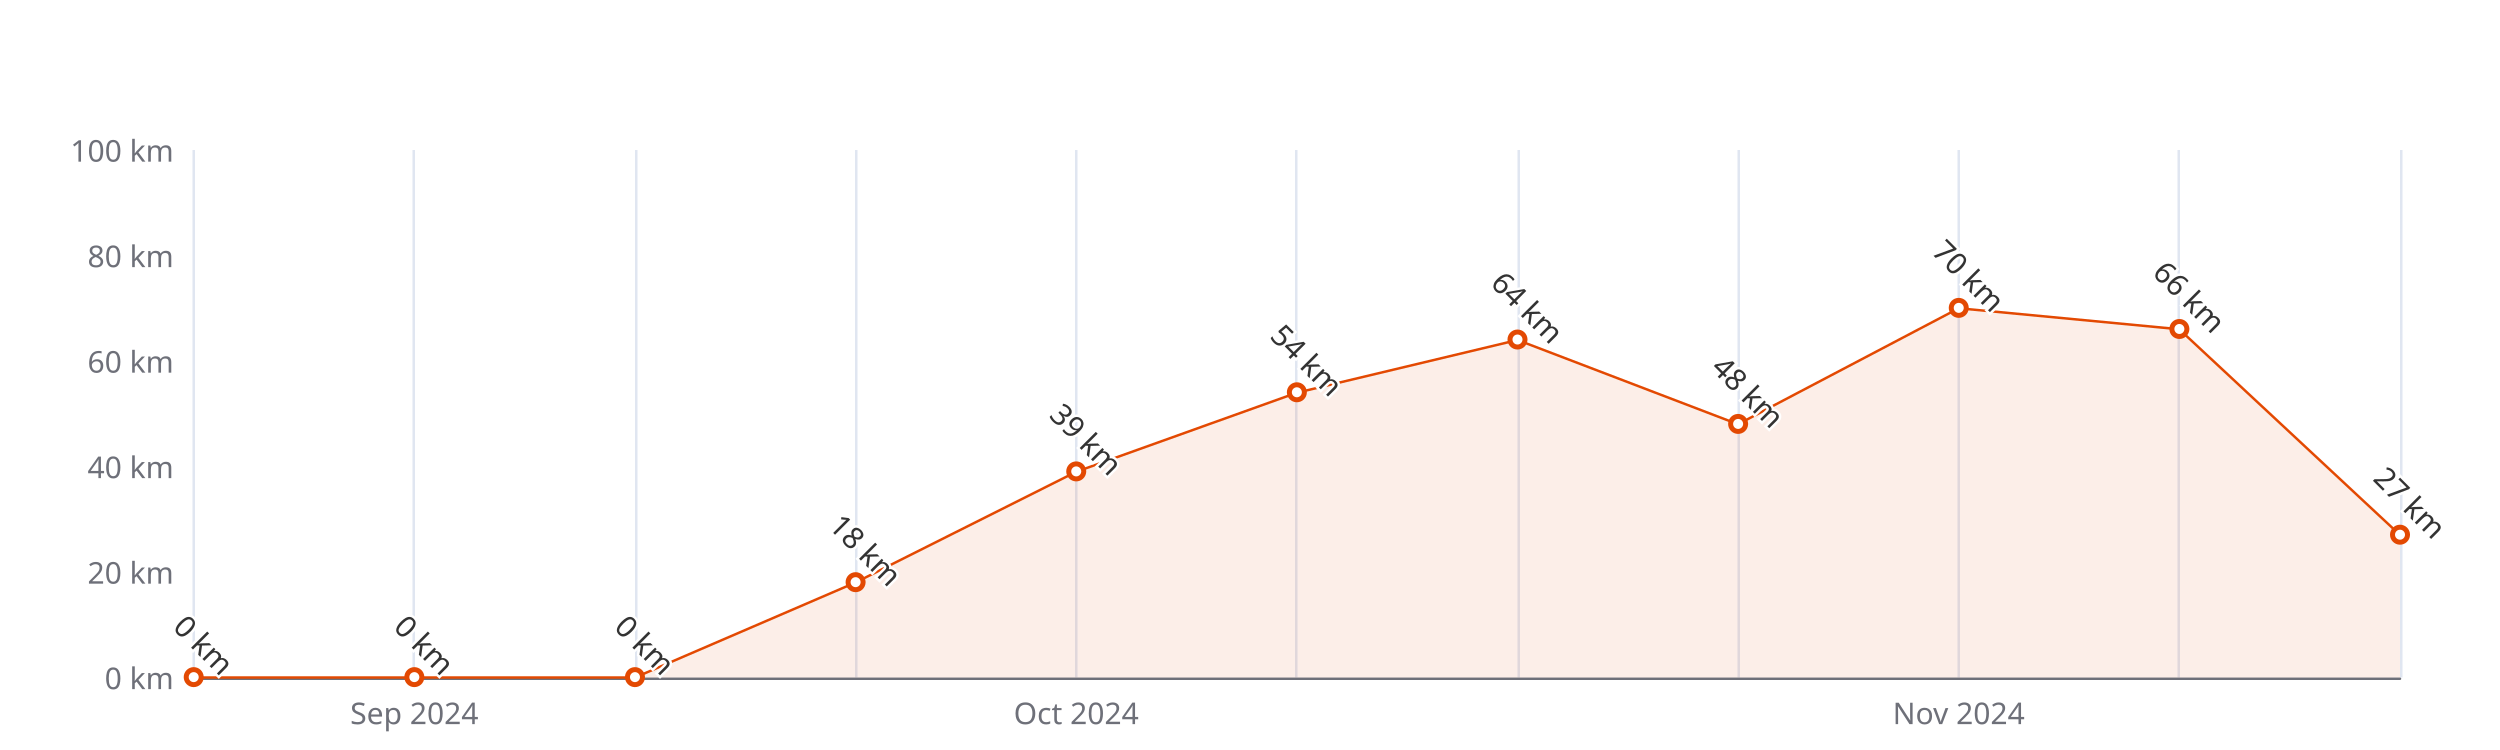
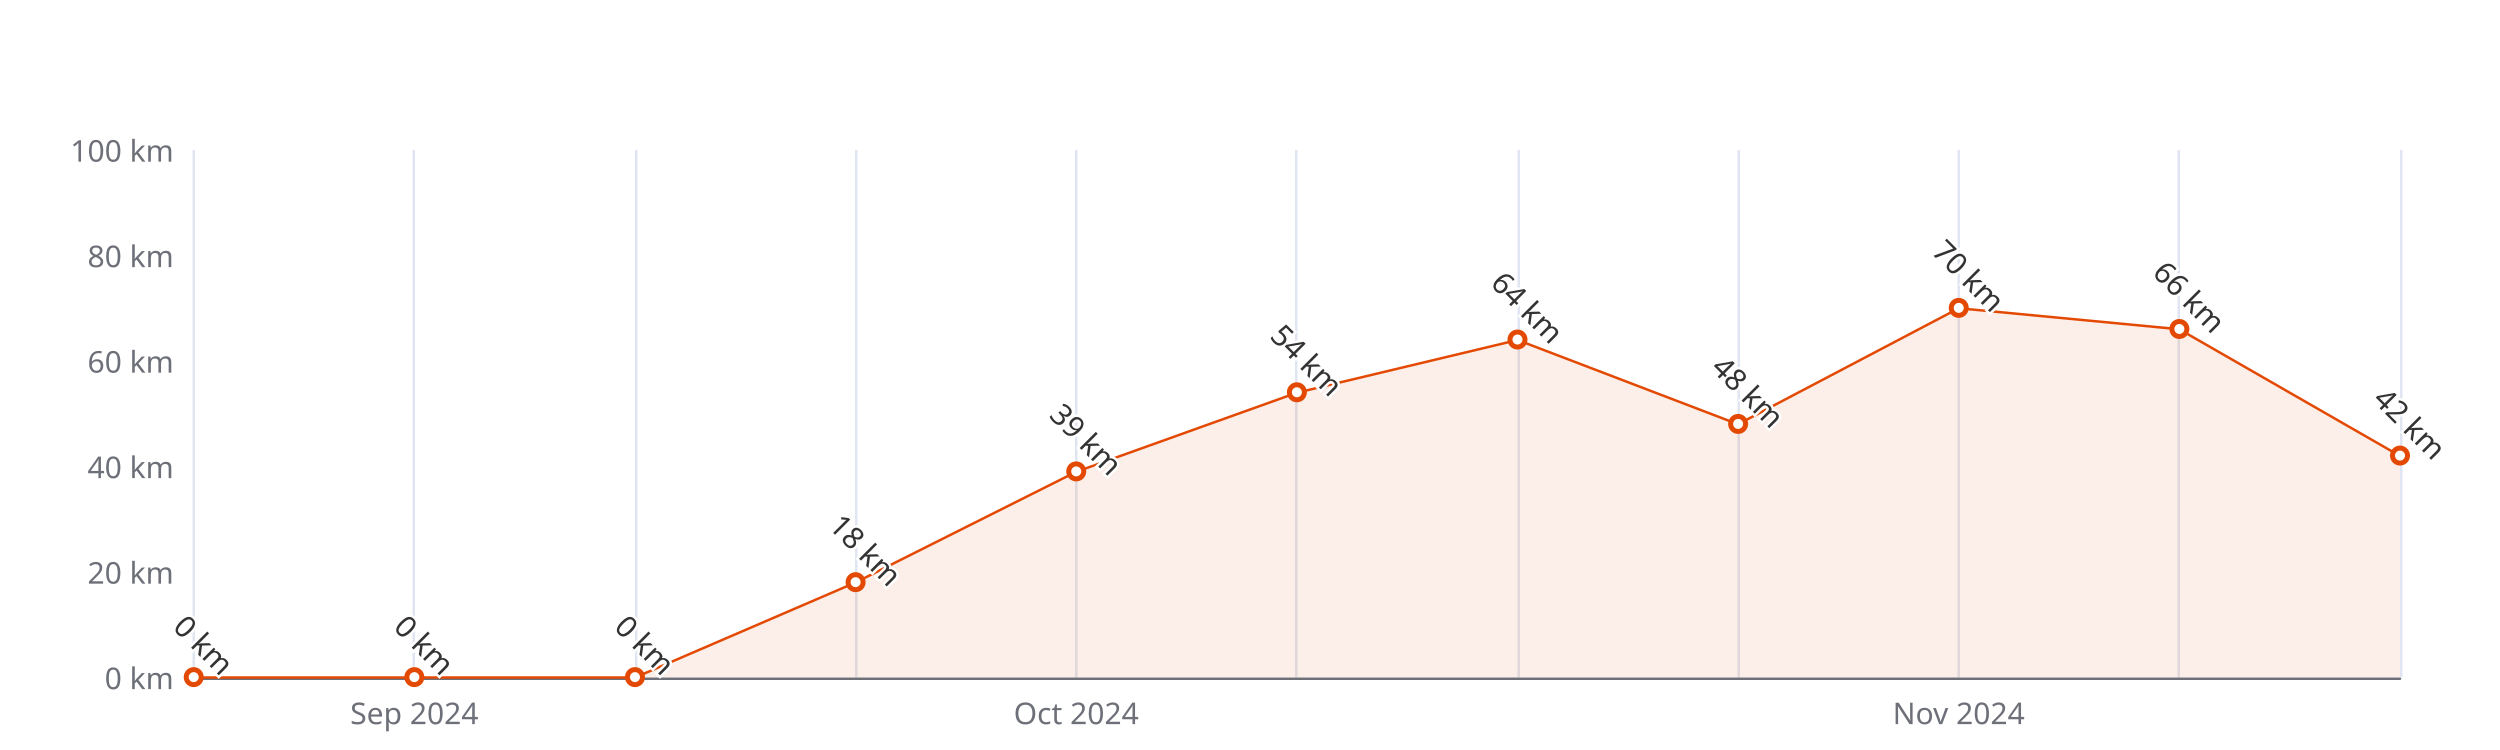
<svg xmlns="http://www.w3.org/2000/svg" width="1000" height="300" version="1.1" baseProfile="full" viewBox="0 0 1000 300">
  <rect width="1000" height="300" x="0" y="0" id="0" fill="#ffffff" />
  <path d="M77.5 60L77.5 271" fill="none" stroke="#E0E6F1" />
  <path d="M165.5 60L165.5 271" fill="none" stroke="#E0E6F1" />
  <path d="M254.5 60L254.5 271" fill="none" stroke="#E0E6F1" />
  <path d="M342.5 60L342.5 271" fill="none" stroke="#E0E6F1" />
  <path d="M430.5 60L430.5 271" fill="none" stroke="#E0E6F1" />
  <path d="M518.5 60L518.5 271" fill="none" stroke="#E0E6F1" />
  <path d="M607.5 60L607.5 271" fill="none" stroke="#E0E6F1" />
  <path d="M695.5 60L695.5 271" fill="none" stroke="#E0E6F1" />
  <path d="M783.5 60L783.5 271" fill="none" stroke="#E0E6F1" />
  <path d="M871.5 60L871.5 271" fill="none" stroke="#E0E6F1" />
  <path d="M960.5 60L960.5 271" fill="none" stroke="#E0E6F1" />
  <path d="M77.5 271.5L960 271.5" fill="none" stroke="#6E7079" stroke-linecap="round" />
  <text dominant-baseline="central" text-anchor="end" style="font-size:12px;font-family:sans-serif;" xml:space="preserve" transform="translate(69.48 271)" fill="#6E7079">0 km</text>
  <text dominant-baseline="central" text-anchor="end" style="font-size:12px;font-family:sans-serif;" xml:space="preserve" transform="translate(69.48 228.8)" fill="#6E7079">20 km</text>
  <text dominant-baseline="central" text-anchor="end" style="font-size:12px;font-family:sans-serif;" xml:space="preserve" transform="translate(69.48 186.6)" fill="#6E7079">40 km</text>
  <text dominant-baseline="central" text-anchor="end" style="font-size:12px;font-family:sans-serif;" xml:space="preserve" transform="translate(69.48 144.4)" fill="#6E7079">60 km</text>
  <text dominant-baseline="central" text-anchor="end" style="font-size:12px;font-family:sans-serif;" xml:space="preserve" transform="translate(69.48 102.2)" fill="#6E7079">80 km</text>
  <text dominant-baseline="central" text-anchor="end" style="font-size:12px;font-family:sans-serif;" xml:space="preserve" transform="translate(69.48 60)" fill="#6E7079">100 km</text>
  <text dominant-baseline="central" text-anchor="middle" style="font-size:12px;font-family:sans-serif;" xml:space="preserve" y="6" transform="translate(165.732 279)" fill="#6E7079">Sep 2024</text>
  <text dominant-baseline="central" text-anchor="middle" style="font-size:12px;font-family:sans-serif;" xml:space="preserve" y="6" transform="translate(430.488 279)" fill="#6E7079">Oct 2024</text>
  <text dominant-baseline="central" text-anchor="middle" style="font-size:12px;font-family:sans-serif;" xml:space="preserve" y="6" transform="translate(783.496 279)" fill="#6E7079">Nov 2024</text>
  <g clip-path="url(#zr5-c0)">
-     <path d="M77.5 271L165.7 271L254 271L342.2 233L430.5 188.7L518.7 157.1L607 136L695.2 169.7L783.5 123.3L871.7 131.7L960 214L960 271L871.7 271L783.5 271L695.2 271L607 271L518.7 271L430.5 271L342.2 271L254 271L165.7 271L77.5 271Z" fill="rgb(227,73,2)" fill-opacity="0.09" />
-     <path d="M77.5 271L165.7 271L254 271L342.2 233L430.5 188.7L518.7 157.1L607 136L695.2 169.7L783.5 123.3L871.7 131.7L960 214" fill="none" stroke="#E34902" stroke-linejoin="bevel" />
+     <path d="M77.5 271L165.7 271L254 271L342.2 233L430.5 188.7L518.7 157.1L607 136L695.2 169.7L783.5 123.3L871.7 131.7L960 182.4L960 271L871.7 271L783.5 271L695.2 271L607 271L518.7 271L430.5 271L342.2 271L254 271L165.7 271L77.5 271Z" fill="rgb(227,73,2)" fill-opacity="0.09" />
+     <path d="M77.5 271L165.7 271L254 271L342.2 233L430.5 188.7L518.7 157.1L607 136L695.2 169.7L783.5 123.3L871.7 131.7L960 182.4" fill="none" stroke="#E34902" stroke-linejoin="bevel" />
  </g>
  <path d="M1 0A1 1 0 1 1 1 -0.1A1 1 0 0 1 1 0" transform="matrix(3,0,0,3,77.48,271)" fill="#fff" stroke="#E34902" stroke-width="0.667" />
  <path d="M1 0A1 1 0 1 1 1 -0.1A1 1 0 0 1 1 0" transform="matrix(3,0,0,3,165.732,271)" fill="#fff" stroke="#E34902" stroke-width="0.667" />
  <path d="M1 0A1 1 0 1 1 1 -0.1A1 1 0 0 1 1 0" transform="matrix(3,0,0,3,253.984,271)" fill="#fff" stroke="#E34902" stroke-width="0.667" />
  <path d="M1 0A1 1 0 1 1 1 -0.1A1 1 0 0 1 1 0" transform="matrix(3,0,0,3,342.236,233.02)" fill="#fff" stroke="#E34902" stroke-width="0.667" />
  <path d="M1 0A1 1 0 1 1 1 -0.1A1 1 0 0 1 1 0" transform="matrix(3,0,0,3,430.488,188.71)" fill="#fff" stroke="#E34902" stroke-width="0.667" />
  <path d="M1 0A1 1 0 1 1 1 -0.1A1 1 0 0 1 1 0" transform="matrix(3,0,0,3,518.74,157.06)" fill="#fff" stroke="#E34902" stroke-width="0.667" />
  <path d="M1 0A1 1 0 1 1 1 -0.1A1 1 0 0 1 1 0" transform="matrix(3,0,0,3,606.992,135.96)" fill="#fff" stroke="#E34902" stroke-width="0.667" />
  <path d="M1 0A1 1 0 1 1 1 -0.1A1 1 0 0 1 1 0" transform="matrix(3,0,0,3,695.244,169.72)" fill="#fff" stroke="#E34902" stroke-width="0.667" />
  <path d="M1 0A1 1 0 1 1 1 -0.1A1 1 0 0 1 1 0" transform="matrix(3,0,0,3,783.496,123.3)" fill="#fff" stroke="#E34902" stroke-width="0.667" />
  <path d="M1 0A1 1 0 1 1 1 -0.1A1 1 0 0 1 1 0" transform="matrix(3,0,0,3,871.748,131.74)" fill="#fff" stroke="#E34902" stroke-width="0.667" />
-   <path d="M1 0A1 1 0 1 1 1 -0.1A1 1 0 0 1 1 0" transform="matrix(3,0,0,3,960,214.03)" fill="#fff" stroke="#E34902" stroke-width="0.667" />
+   <path d="M1 0A1 1 0 1 1 1 -0.1A1 1 0 0 1 1 0" transform="matrix(3,0,0,3,960,182.38)" fill="#fff" stroke="#E34902" stroke-width="0.667" />
  <text dominant-baseline="central" text-anchor="middle" style="font-size:12px;font-family:sans-serif;" xml:space="preserve" y="-6" transform="matrix(0.707,0.707,-0.707,0.707,77.48,262)" fill="#333" stroke="rgb(255,255,255)" stroke-width="2" paint-order="stroke" stroke-miterlimit="2">0 km</text>
  <text dominant-baseline="central" text-anchor="middle" style="font-size:12px;font-family:sans-serif;" xml:space="preserve" y="-6" transform="matrix(0.707,0.707,-0.707,0.707,165.732,262)" fill="#333" stroke="rgb(255,255,255)" stroke-width="2" paint-order="stroke" stroke-miterlimit="2">0 km</text>
  <text dominant-baseline="central" text-anchor="middle" style="font-size:12px;font-family:sans-serif;" xml:space="preserve" y="-6" transform="matrix(0.707,0.707,-0.707,0.707,253.984,262)" fill="#333" stroke="rgb(255,255,255)" stroke-width="2" paint-order="stroke" stroke-miterlimit="2">0 km</text>
  <text dominant-baseline="central" text-anchor="middle" style="font-size:12px;font-family:sans-serif;" xml:space="preserve" y="-6" transform="matrix(0.707,0.707,-0.707,0.707,342.236,224.02)" fill="#333" stroke="rgb(255,255,255)" stroke-width="2" paint-order="stroke" stroke-miterlimit="2">18 km</text>
  <text dominant-baseline="central" text-anchor="middle" style="font-size:12px;font-family:sans-serif;" xml:space="preserve" y="-6" transform="matrix(0.707,0.707,-0.707,0.707,430.488,179.71)" fill="#333" stroke="rgb(255,255,255)" stroke-width="2" paint-order="stroke" stroke-miterlimit="2">39 km</text>
  <text dominant-baseline="central" text-anchor="middle" style="font-size:12px;font-family:sans-serif;" xml:space="preserve" y="-6" transform="matrix(0.707,0.707,-0.707,0.707,518.74,148.06)" fill="#333" stroke="rgb(255,255,255)" stroke-width="2" paint-order="stroke" stroke-miterlimit="2">54 km</text>
  <text dominant-baseline="central" text-anchor="middle" style="font-size:12px;font-family:sans-serif;" xml:space="preserve" y="-6" transform="matrix(0.707,0.707,-0.707,0.707,606.992,126.96)" fill="#333" stroke="rgb(255,255,255)" stroke-width="2" paint-order="stroke" stroke-miterlimit="2">64 km</text>
  <text dominant-baseline="central" text-anchor="middle" style="font-size:12px;font-family:sans-serif;" xml:space="preserve" y="-6" transform="matrix(0.707,0.707,-0.707,0.707,695.244,160.72)" fill="#333" stroke="rgb(255,255,255)" stroke-width="2" paint-order="stroke" stroke-miterlimit="2">48 km</text>
  <text dominant-baseline="central" text-anchor="middle" style="font-size:12px;font-family:sans-serif;" xml:space="preserve" y="-6" transform="matrix(0.707,0.707,-0.707,0.707,783.496,114.3)" fill="#333" stroke="rgb(255,255,255)" stroke-width="2" paint-order="stroke" stroke-miterlimit="2">70 km</text>
  <text dominant-baseline="central" text-anchor="middle" style="font-size:12px;font-family:sans-serif;" xml:space="preserve" y="-6" transform="matrix(0.707,0.707,-0.707,0.707,871.748,122.74)" fill="#333" stroke="rgb(255,255,255)" stroke-width="2" paint-order="stroke" stroke-miterlimit="2">66 km</text>
-   <text dominant-baseline="central" text-anchor="middle" style="font-size:12px;font-family:sans-serif;" xml:space="preserve" y="-6" transform="matrix(0.707,0.707,-0.707,0.707,960,205.03)" fill="#333" stroke="rgb(255,255,255)" stroke-width="2" paint-order="stroke" stroke-miterlimit="2">27 km</text>
+   <text dominant-baseline="central" text-anchor="middle" style="font-size:12px;font-family:sans-serif;" xml:space="preserve" y="-6" transform="matrix(0.707,0.707,-0.707,0.707,960,173.38)" fill="#333" stroke="rgb(255,255,255)" stroke-width="2" paint-order="stroke" stroke-miterlimit="2">42 km</text>
  <defs>
    <clipPath id="zr5-c0">
      <path d="M76 59.5l884 0l0 212l-884 0Z" fill="#000" />
    </clipPath>
  </defs>
</svg>
